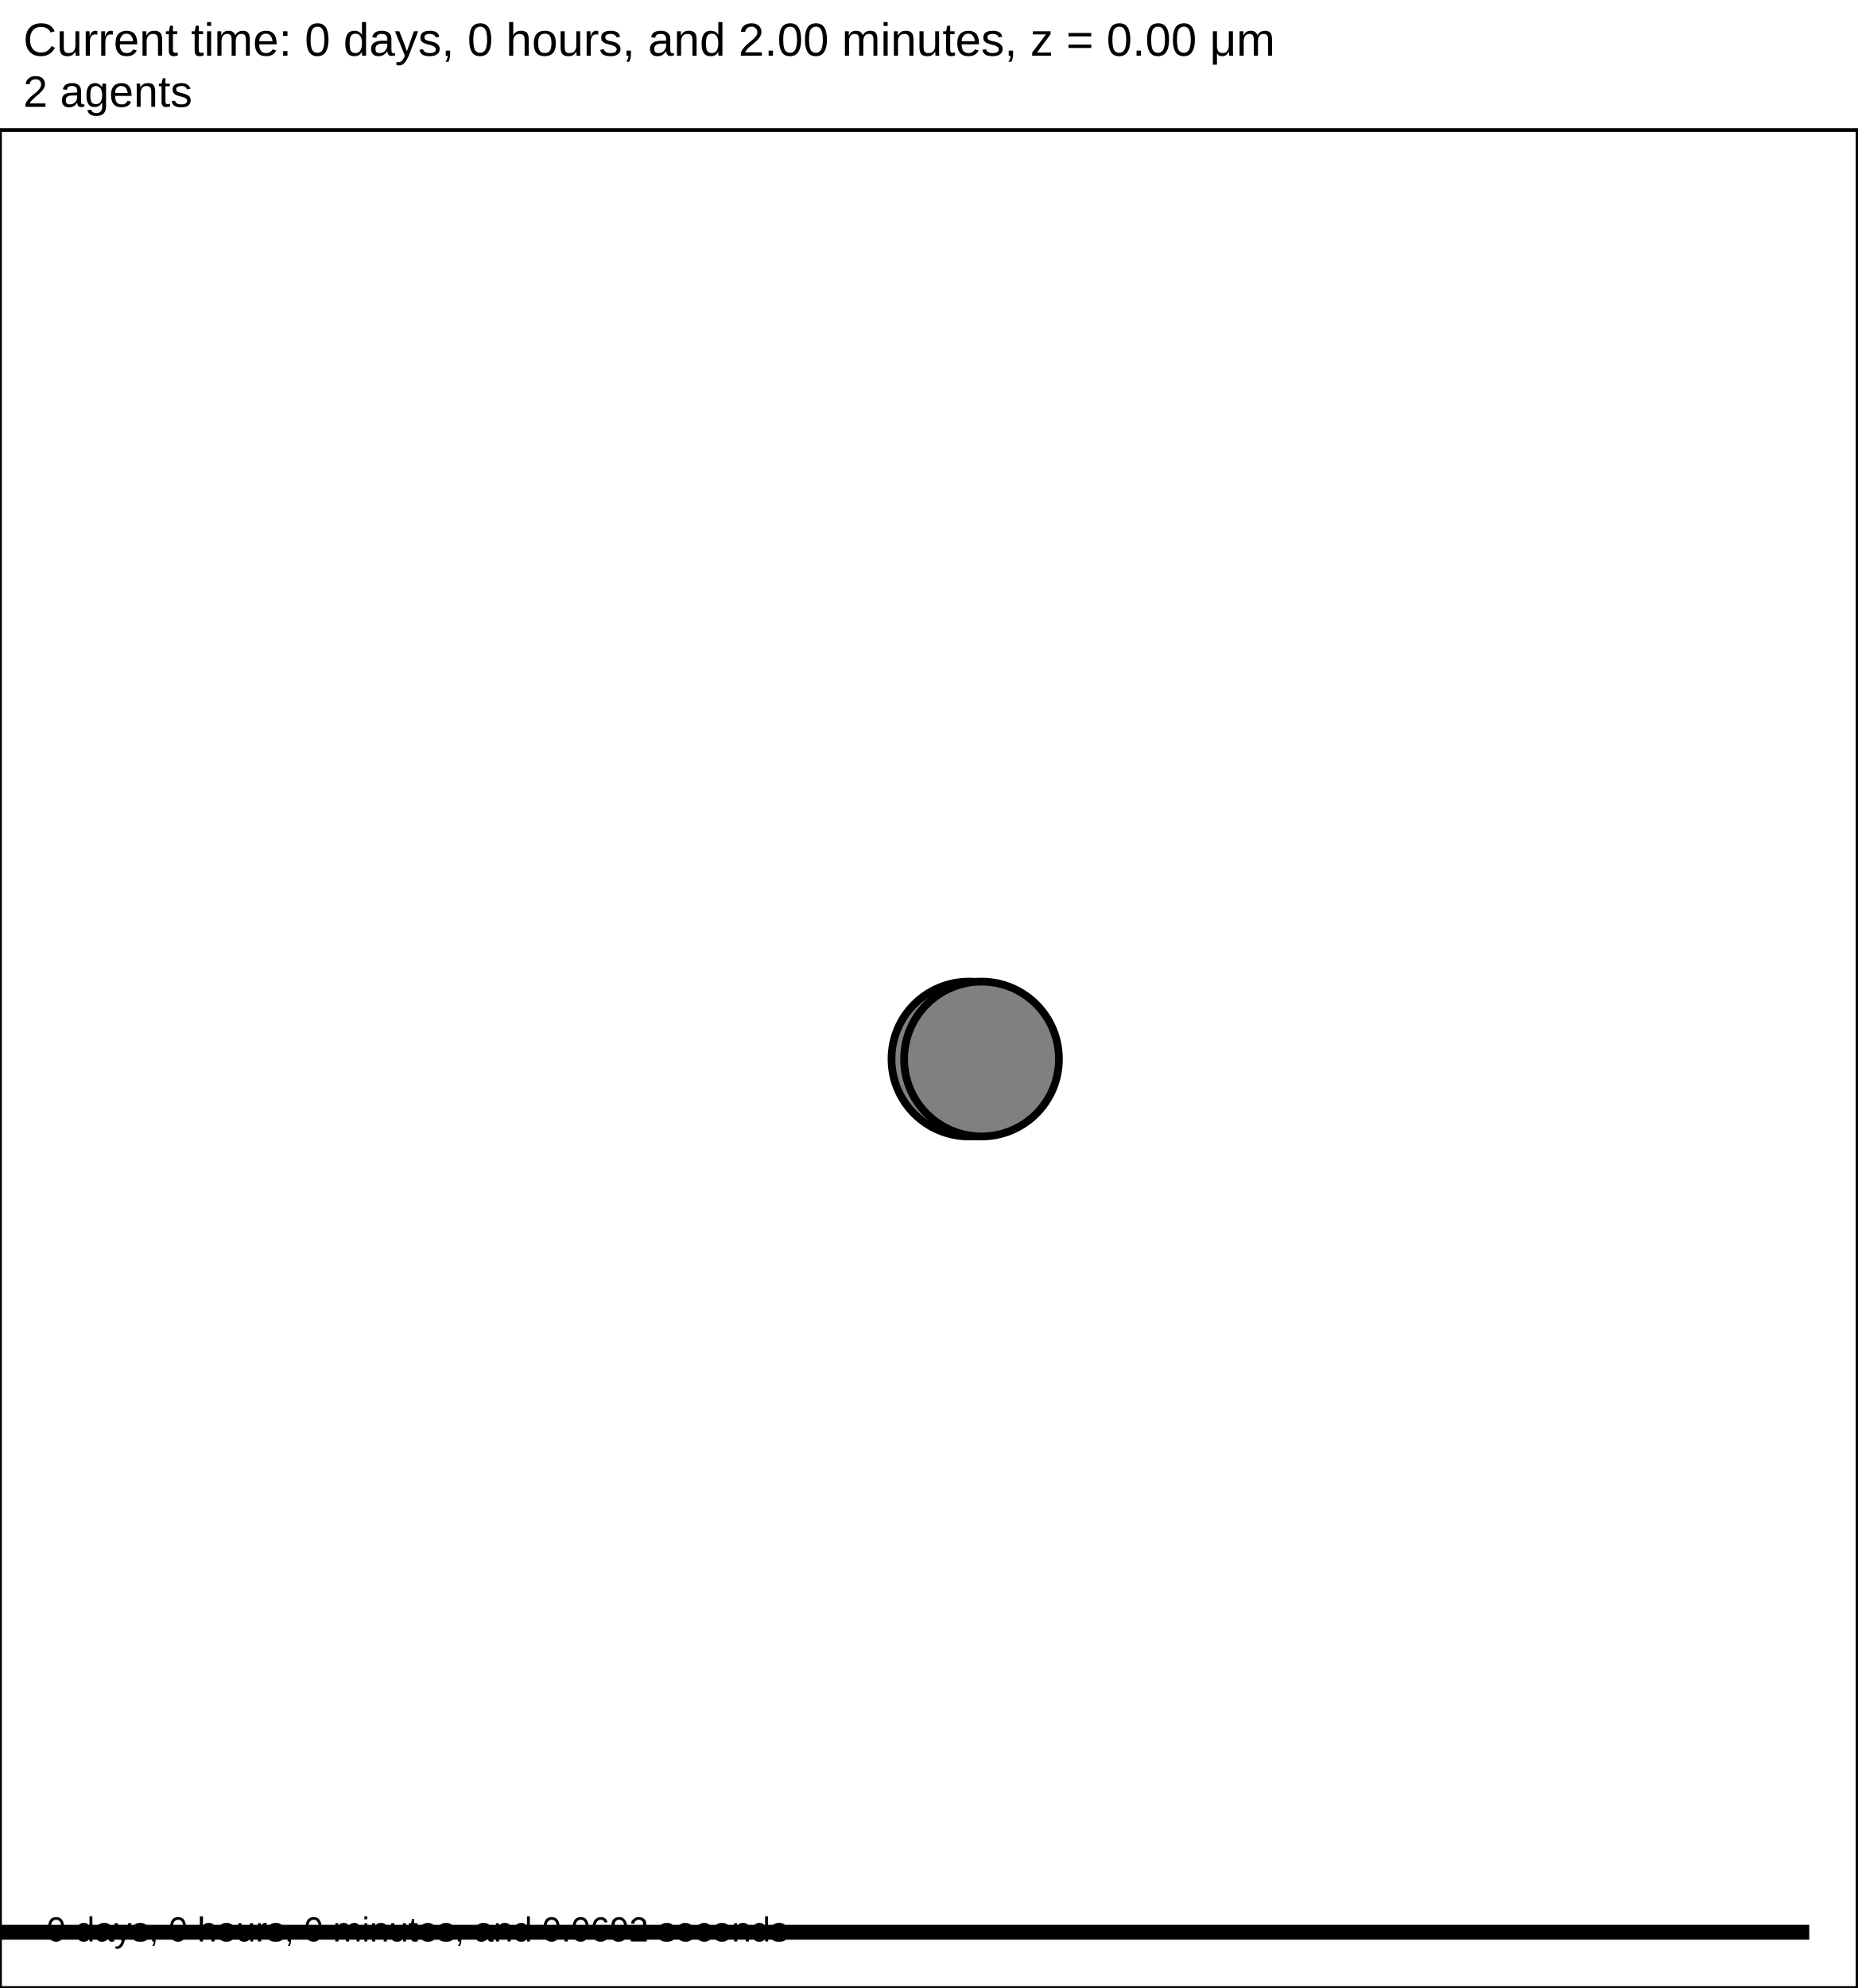
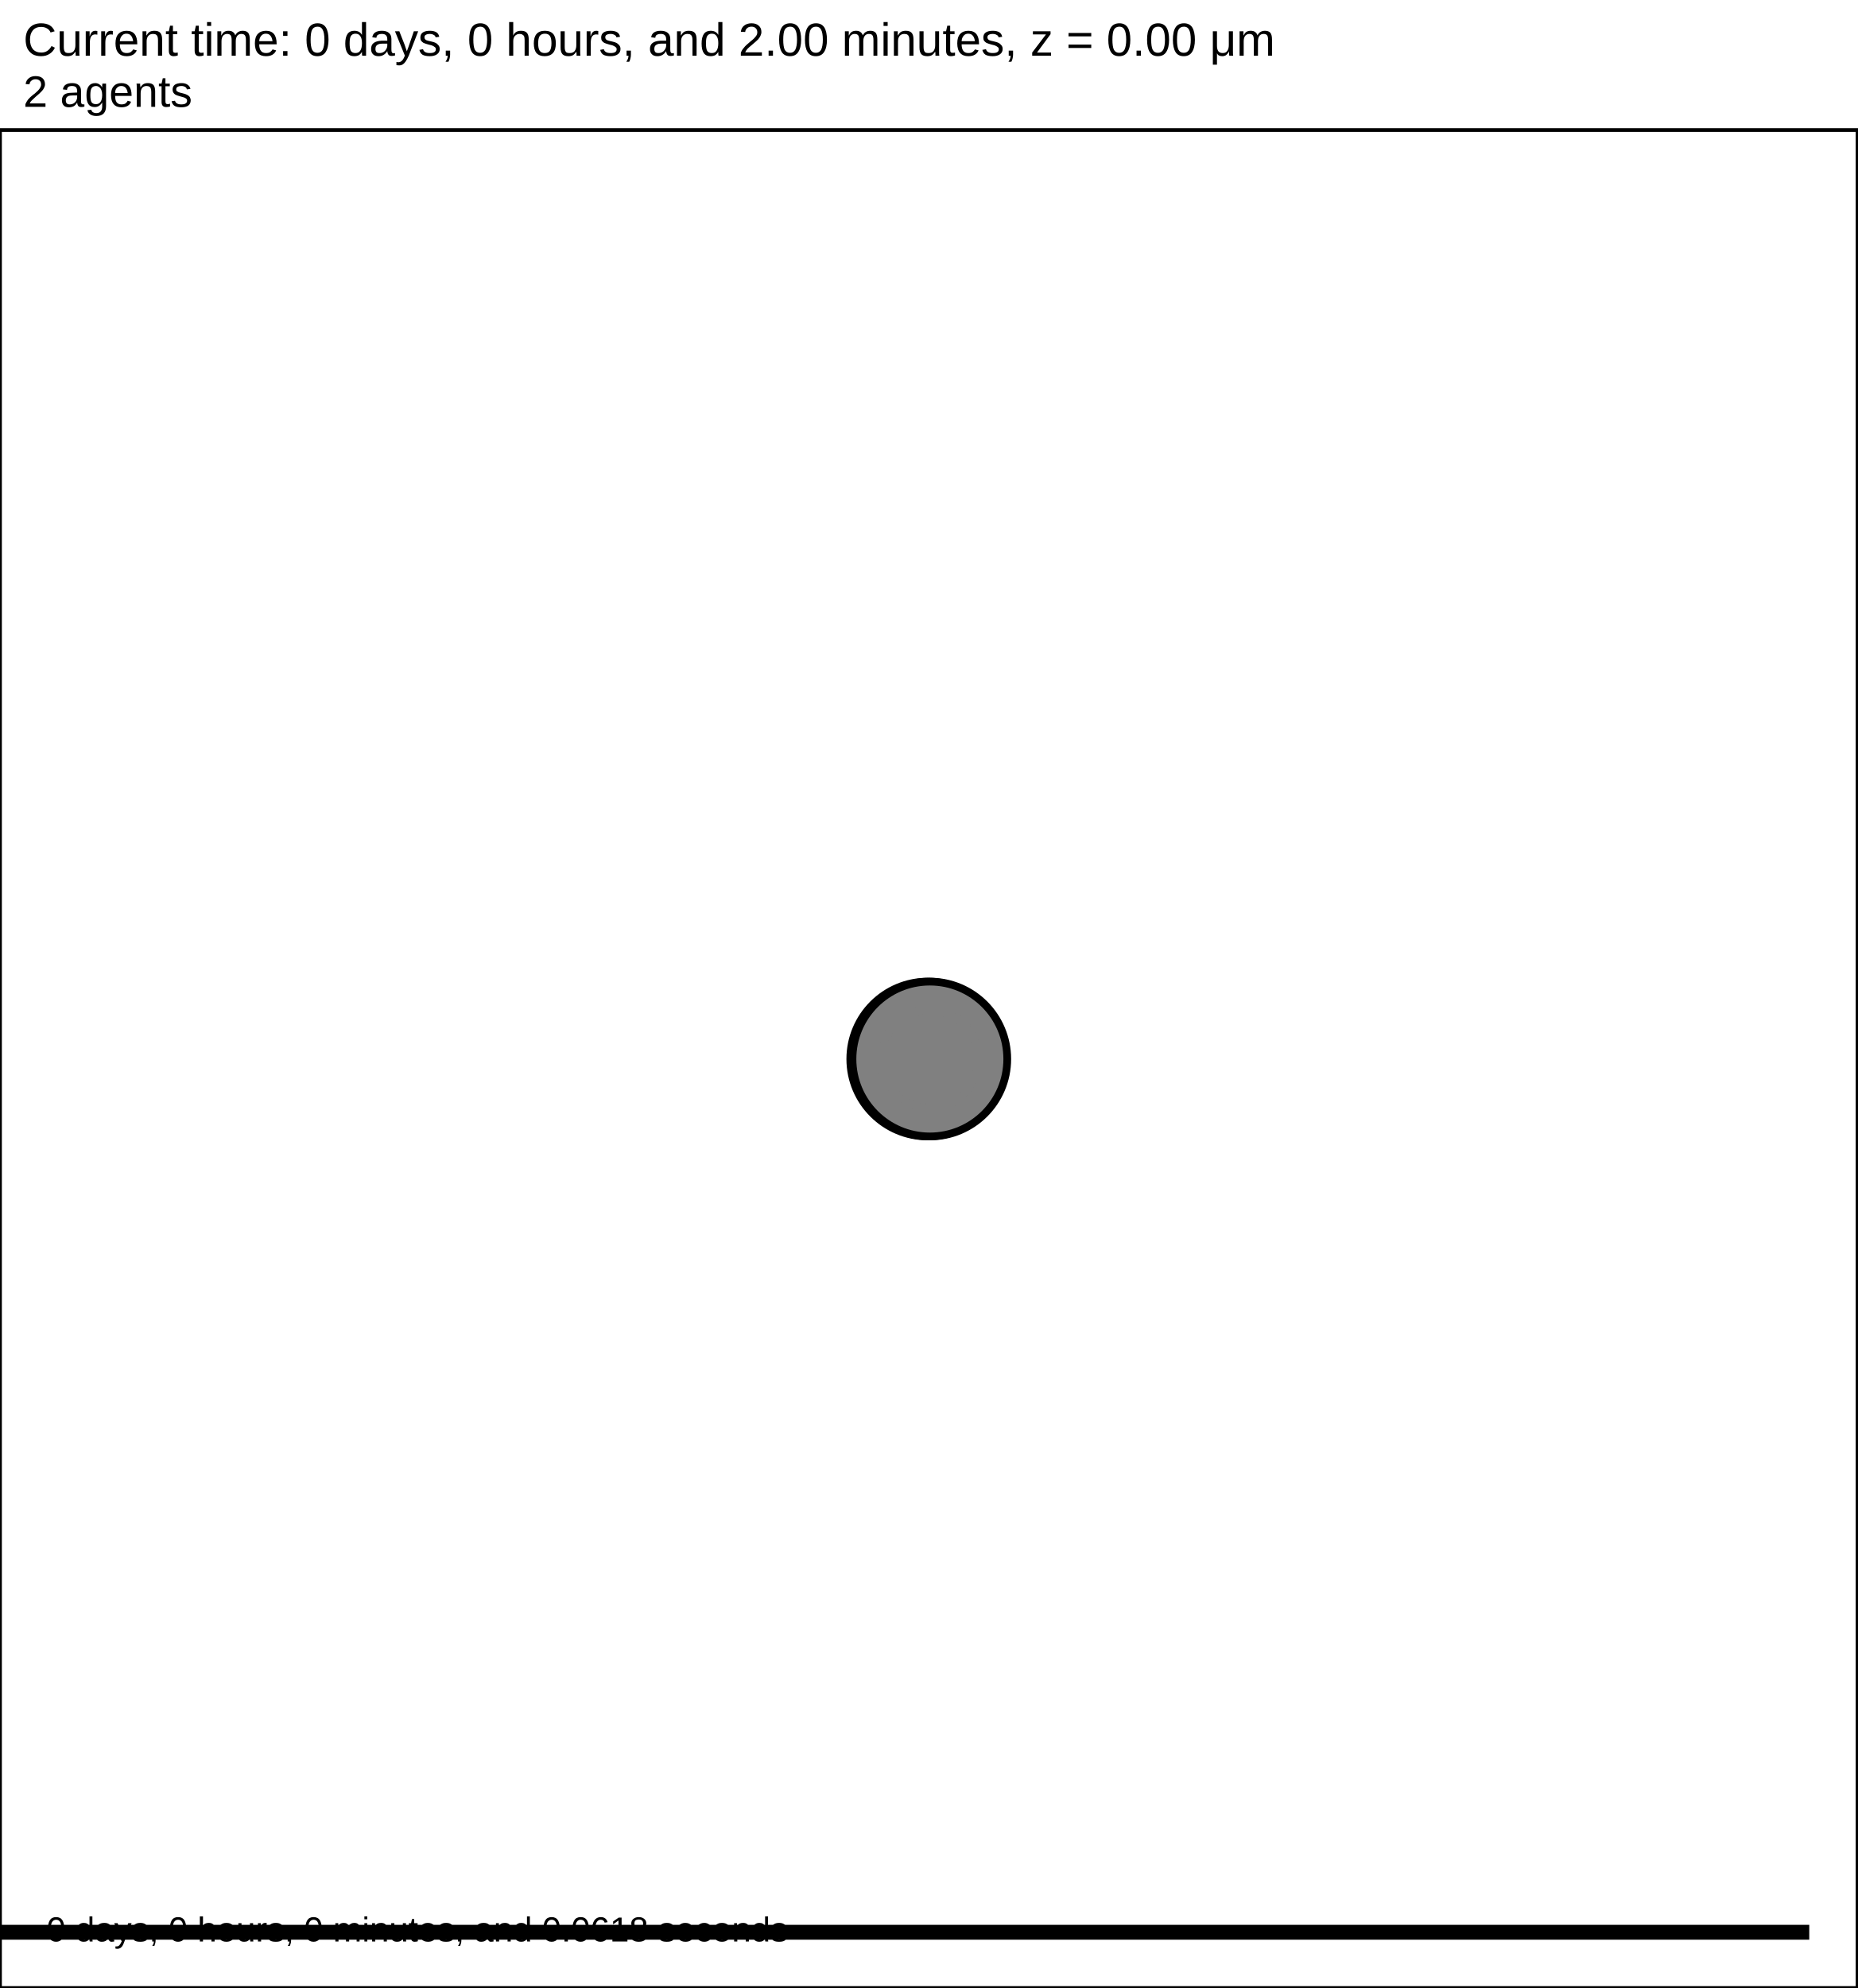
<svg xmlns="http://www.w3.org/2000/svg" version="1.1" width="120" height="128.4" id="svg2">
  <rect x="0" y="0" width="120" height="128.4" stroke-width="0.24" stroke="white" fill="white" />
  <text x="1.5" y="3.6" font-family="Arial" font-size="3" fill="black">
   Current time: 0 days, 0 hours, and 2.00 minutes, z = 0.00 μm
  </text>
  <text x="1.5" y="6.9" font-family="Arial" font-size="2.85" fill="black">
   2 agents
  </text>
  <g id="tissue" transform="translate(0,128.4) scale(1,-1)">
    <g id="ECM">
  </g>
    <g id="cells">
      <g id="cell0" type="agent" dead="false">
-         <circle cx="62.593" cy="60" r="5" stroke-width="0.5" stroke="black" fill="grey" />
-         <circle cx="62.593" cy="60" r="3.15" stroke-width="0.5" stroke="grey" fill="grey" />
+         <circle cx="59.93" cy="60" r="5" stroke-width="0.5" stroke="black" fill="grey" />
+         <circle cx="59.93" cy="60" r="3.15" stroke-width="0.5" stroke="grey" fill="grey" />
      </g>
      <g id="cell1" type="agent" dead="false">
-         <circle cx="63.407" cy="60" r="5" stroke-width="0.5" stroke="black" fill="grey" />
-         <circle cx="63.407" cy="60" r="3.15" stroke-width="0.5" stroke="grey" fill="grey" />
+         <circle cx="60.07" cy="60" r="5" stroke-width="0.5" stroke="black" fill="grey" />
+         <circle cx="60.07" cy="60" r="3.15" stroke-width="0.5" stroke="grey" fill="grey" />
      </g>
    </g>
  </g>
  <rect x="-83" y="124.2" width="200" height="1.2" stroke-width="0.24" stroke="rgb(255,255,255)" fill="rgb(0,0,0)" />
  <text x="-82.25" y="123.45" font-family="Arial" font-size="3" fill="black">
   200 μm
  </text>
  <text x="3" y="125.4" font-family="Arial" font-size="2.25" fill="black">
-    0 days, 0 hours, 0 minutes, and 0.0692 seconds
+    0 days, 0 hours, 0 minutes, and 0.0618 seconds
  </text>
  <rect x="0" y="8.4" width="120" height="120" stroke-width="0.24" stroke="rgb(0,0,0)" fill="none" />
</svg>
